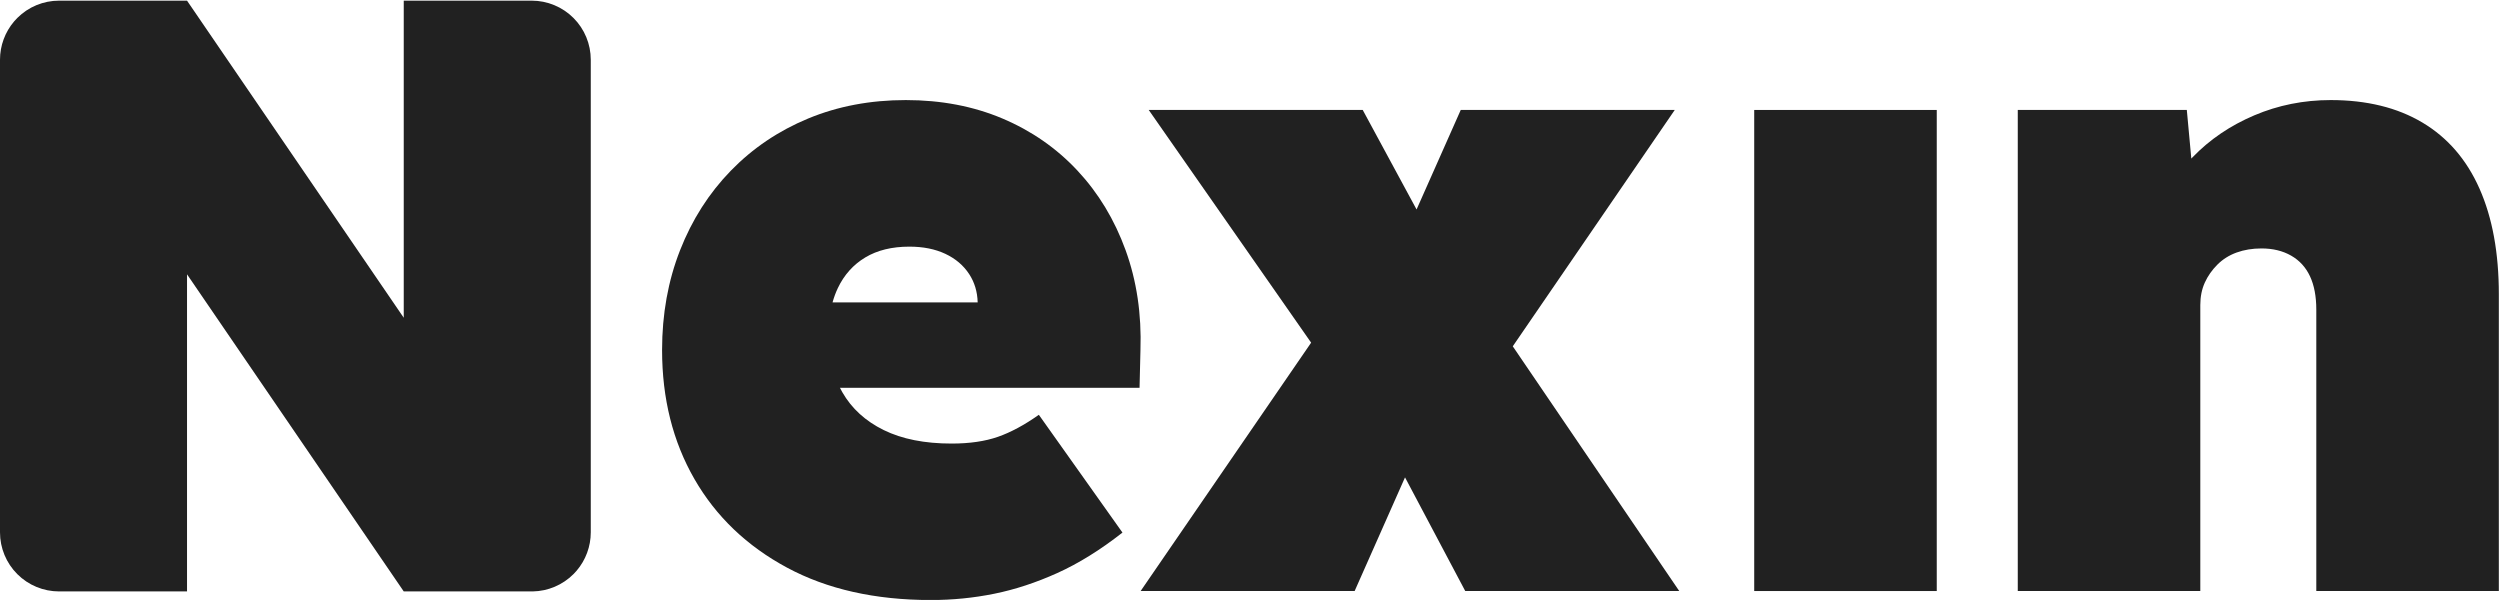
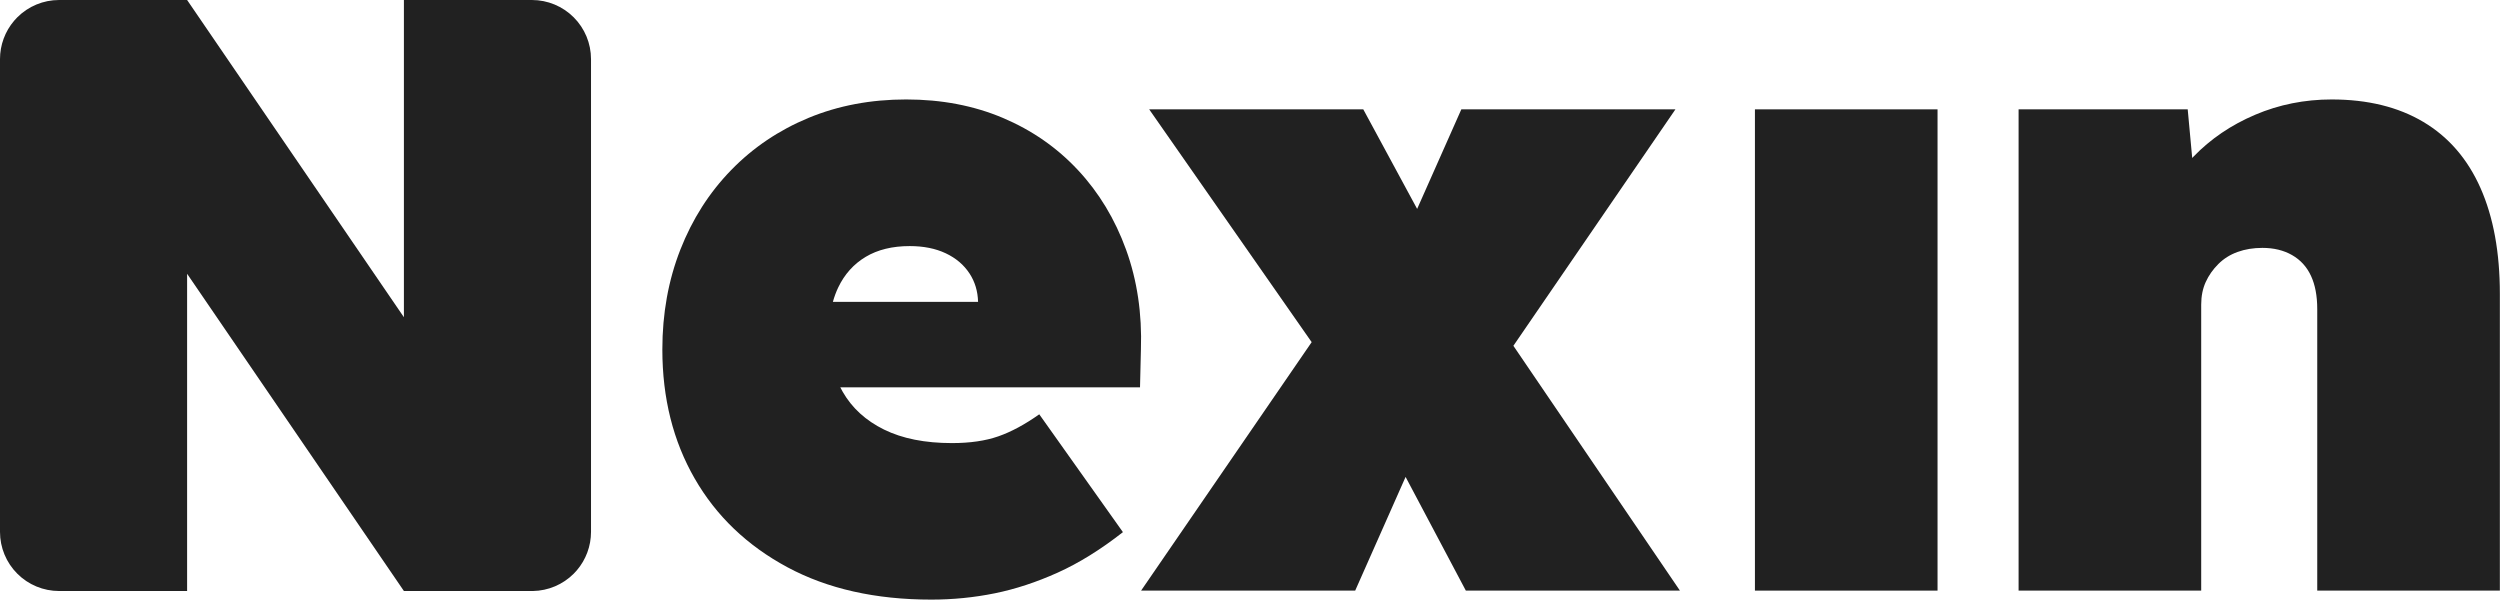
- <svg xmlns="http://www.w3.org/2000/svg" width="100%" height="100%" viewBox="0 0 2650 636" version="1.1" xml:space="preserve" style="fill-rule:evenodd;clip-rule:evenodd;stroke-linejoin:round;stroke-miterlimit:2;">
-   <rect id="Logotipo-1-tinta" x="0" y="0" width="2649.005" height="635.9" style="fill:none;" />
+ <svg xmlns="http://www.w3.org/2000/svg" width="100%" height="100%" viewBox="0 0 4166 1000" version="1.1" xml:space="preserve" style="fill-rule:evenodd;clip-rule:evenodd;stroke-linejoin:round;stroke-miterlimit:2;">
+   <rect id="Texto-1-tinta" x="0" y="-0" width="4165.757" height="999.491" style="fill:none;" />
  <clipPath id="_clip1">
-     <rect x="0" y="0" width="2649.005" height="635.9" />
+     <rect x="0" y="-0" width="4165.757" height="999.491" />
  </clipPath>
  <g clip-path="url(#_clip1)">
    <g>
-       <path d="M427.966,626.902l-229.716,-336.124l-0,336.134l-135.629,0c-16.608,-0 -32.536,-6.598 -44.28,-18.341c-11.744,-11.744 -18.341,-27.672 -18.341,-44.28l0,-500.964c-0,-14.962 5.355,-29.382 15.003,-40.679c1.061,-1.243 2.175,-2.447 3.338,-3.611c11.744,-11.744 27.672,-18.341 44.28,-18.341l135.629,0l229.716,336.119l-0,-336.119l135.629,0c16.608,0 32.536,6.598 44.28,18.341c11.744,11.744 18.341,27.672 18.341,44.28l0,500.964c0,14.961 -5.353,29.389 -15,40.684c-1.062,1.244 -2.177,2.45 -3.342,3.615c-11.484,11.484 -26.968,18.047 -43.177,18.332l-136.732,-0l0,-0.01l136.544,-0.007l0.188,-0.003l-136.732,-0l-0,0.01Z" style="fill:#212121;" />
-       <path d="M890.341,411.082c0.816,1.612 1.674,3.201 2.572,4.766c9.849,17.157 24.464,30.501 43.845,40.032c19.381,9.531 43.368,14.297 71.962,14.297c19.063,0 35.425,-2.383 49.087,-7.149c13.662,-4.766 28.118,-12.55 43.368,-23.352l88.643,124.862c-23.511,18.427 -46.545,32.725 -69.103,42.892c-22.558,10.167 -44.798,17.474 -66.72,21.922c-21.922,4.448 -44.321,6.672 -67.197,6.672c-59.095,0 -109.929,-11.438 -152.503,-34.313c-42.574,-22.875 -75.298,-54.17 -98.174,-93.885c-22.875,-39.714 -34.313,-85.307 -34.313,-136.776c0,-38.126 6.354,-73.392 19.063,-105.799c12.709,-32.407 30.66,-60.525 53.853,-84.353c23.193,-23.829 50.517,-42.256 81.971,-55.282c31.454,-13.026 65.926,-19.539 103.416,-19.539c37.49,0 71.645,6.513 102.463,19.539c30.818,13.026 57.348,31.454 79.588,55.282c22.24,23.829 39.238,51.946 50.993,84.353c11.755,32.407 16.998,67.673 15.727,105.799l-0.953,40.032l-317.587,0Zm145.995,-90.549c-0.303,-11.29 -3.313,-21.298 -9.029,-30.024c-6.037,-9.214 -14.456,-16.362 -25.258,-21.446c-10.802,-5.083 -23.511,-7.625 -38.126,-7.625c-18.427,0 -33.996,3.813 -46.704,11.438c-12.709,7.625 -22.399,18.427 -29.071,32.407c-2.268,4.753 -4.151,9.836 -5.648,15.25l153.837,0Z" style="fill:#212121;" />
-       <path d="M1489.32,506.021l-53.405,120.472l-226.849,0l180.734,-263.261l-172.156,-246.671l226.849,0l57.068,105.49l46.825,-105.49l226.849,0l-171.701,250.527l176.467,259.406l-226.849,0l-63.832,-120.472Z" style="fill:#212121;" />
-       <rect x="1859.469" y="116.56" width="193.489" height="509.933" style="fill:#212121;fill-rule:nonzero;" />
-       <path d="M2322.799,168.091c0.471,-0.499 0.945,-0.996 1.424,-1.492c18.11,-18.745 39.873,-33.519 65.29,-44.321c25.417,-10.802 52.423,-16.203 81.017,-16.203c38.126,0 70.533,7.943 97.221,23.829c26.688,15.886 46.863,39.238 60.525,70.056c13.662,30.818 20.493,68.15 20.493,111.995l0,314.538l-193.489,0l0,-298.335c0,-13.979 -2.224,-25.735 -6.672,-35.266c-4.448,-9.531 -11.12,-16.839 -20.016,-21.922c-8.896,-5.083 -19.381,-7.625 -31.454,-7.625c-9.531,0 -18.269,1.43 -26.212,4.289c-7.943,2.859 -14.774,7.149 -20.493,12.867c-5.719,5.719 -10.167,12.073 -13.344,19.063c-3.177,6.99 -4.766,14.933 -4.766,23.829l0,303.1l-193.489,0l0,-509.933l179.191,0l4.771,51.532Z" style="fill:#212121;" />
+       <path d="M673.069,984.844l-361.278,-528.627l-0,528.643l-213.305,0c-26.12,-0 -51.17,-10.376 -69.64,-28.846c-18.47,-18.47 -28.846,-43.52 -28.846,-69.64l0,-787.872c-0,-23.532 8.422,-46.21 23.596,-63.976c1.669,-1.954 3.42,-3.849 5.25,-5.679c18.47,-18.47 43.52,-28.846 69.64,-28.846l213.305,0l361.278,528.619l-0,-528.619l213.305,0c26.12,0 51.17,10.376 69.64,28.846c18.47,18.47 28.846,43.52 28.846,69.64l0,787.872c0,23.529 -8.419,46.22 -23.59,63.985c-1.671,1.957 -3.424,3.854 -5.256,5.686c-18.06,18.06 -42.413,28.382 -67.905,28.831l-215.04,-0l0,-0.015l214.745,-0.011l0.295,-0.005l-215.04,-0l0,0.015Z" style="fill:#212121;" />
+       <path d="M1400.251,645.42c1.284,2.536 2.632,5.034 4.045,7.495c15.49,26.982 38.475,47.969 68.955,62.959c30.48,14.99 68.206,22.485 113.176,22.485c29.981,0 55.714,-3.748 77.2,-11.243c21.486,-7.495 44.221,-19.737 68.206,-36.726l139.409,196.372c-36.976,28.981 -73.202,51.467 -108.679,67.456c-35.477,15.99 -70.454,27.482 -104.932,34.478c-34.478,6.995 -69.705,10.493 -105.681,10.493c-92.94,0 -172.888,-17.988 -239.844,-53.965c-66.956,-35.977 -118.423,-85.195 -154.4,-147.654c-35.977,-62.459 -53.965,-134.163 -53.965,-215.11c0,-59.961 9.994,-115.425 29.981,-166.392c19.987,-50.967 48.219,-95.188 84.695,-132.664c36.476,-37.476 79.448,-66.457 128.916,-86.943c49.468,-20.487 103.683,-30.73 162.644,-30.73c58.962,0 112.677,10.243 161.145,30.73c48.468,20.487 90.191,49.468 125.169,86.943c34.977,37.476 61.71,81.697 80.198,132.664c18.488,50.967 26.733,106.431 24.734,166.392l-1.499,62.959l-499.473,0Zm229.608,-142.407c-0.476,-17.756 -5.21,-33.496 -14.201,-47.219c-9.494,-14.491 -22.735,-25.733 -39.724,-33.728c-16.989,-7.995 -36.976,-11.992 -59.961,-11.992c-28.981,0 -53.465,5.996 -73.452,17.988c-19.987,11.992 -35.227,28.981 -45.72,50.967c-3.568,7.475 -6.529,15.47 -8.883,23.984l241.942,0Z" style="fill:#212121;" />
+       <path d="M2342.274,794.732l-83.991,189.467l-356.768,0l284.243,-414.035l-270.752,-387.944l356.768,0l89.752,165.905l73.642,-165.905l356.768,0l-270.036,394.007l277.531,407.971l-356.768,0l-100.389,-189.467Z" style="fill:#212121;" />
+       <rect x="2924.413" y="182.221" width="304.302" height="801.979" style="fill:#212121;fill-rule:nonzero;" />
+       <path d="M3653.099,263.266c0.74,-0.785 1.487,-1.567 2.24,-2.346c28.481,-29.481 62.709,-52.716 102.683,-69.705c39.974,-16.989 82.446,-25.483 127.417,-25.483c59.961,0 110.928,12.492 152.901,37.476c41.973,24.984 73.702,61.71 95.188,110.178c21.486,48.468 32.229,107.18 32.229,176.135l0,494.678l-304.302,0l0,-469.195c0,-21.986 -3.498,-40.474 -10.493,-55.464c-6.995,-14.99 -17.489,-26.483 -31.48,-34.478c-13.991,-7.995 -30.48,-11.992 -49.468,-11.992c-14.99,0 -28.731,2.249 -41.223,6.746c-12.492,4.497 -23.235,11.243 -32.229,20.237c-8.994,8.994 -15.99,18.988 -20.986,29.981c-4.997,10.993 -7.495,23.485 -7.495,37.476l0,476.69l-304.302,0l0,-801.979l281.817,0l7.504,81.045Z" style="fill:#212121;" />
    </g>
  </g>
</svg>
